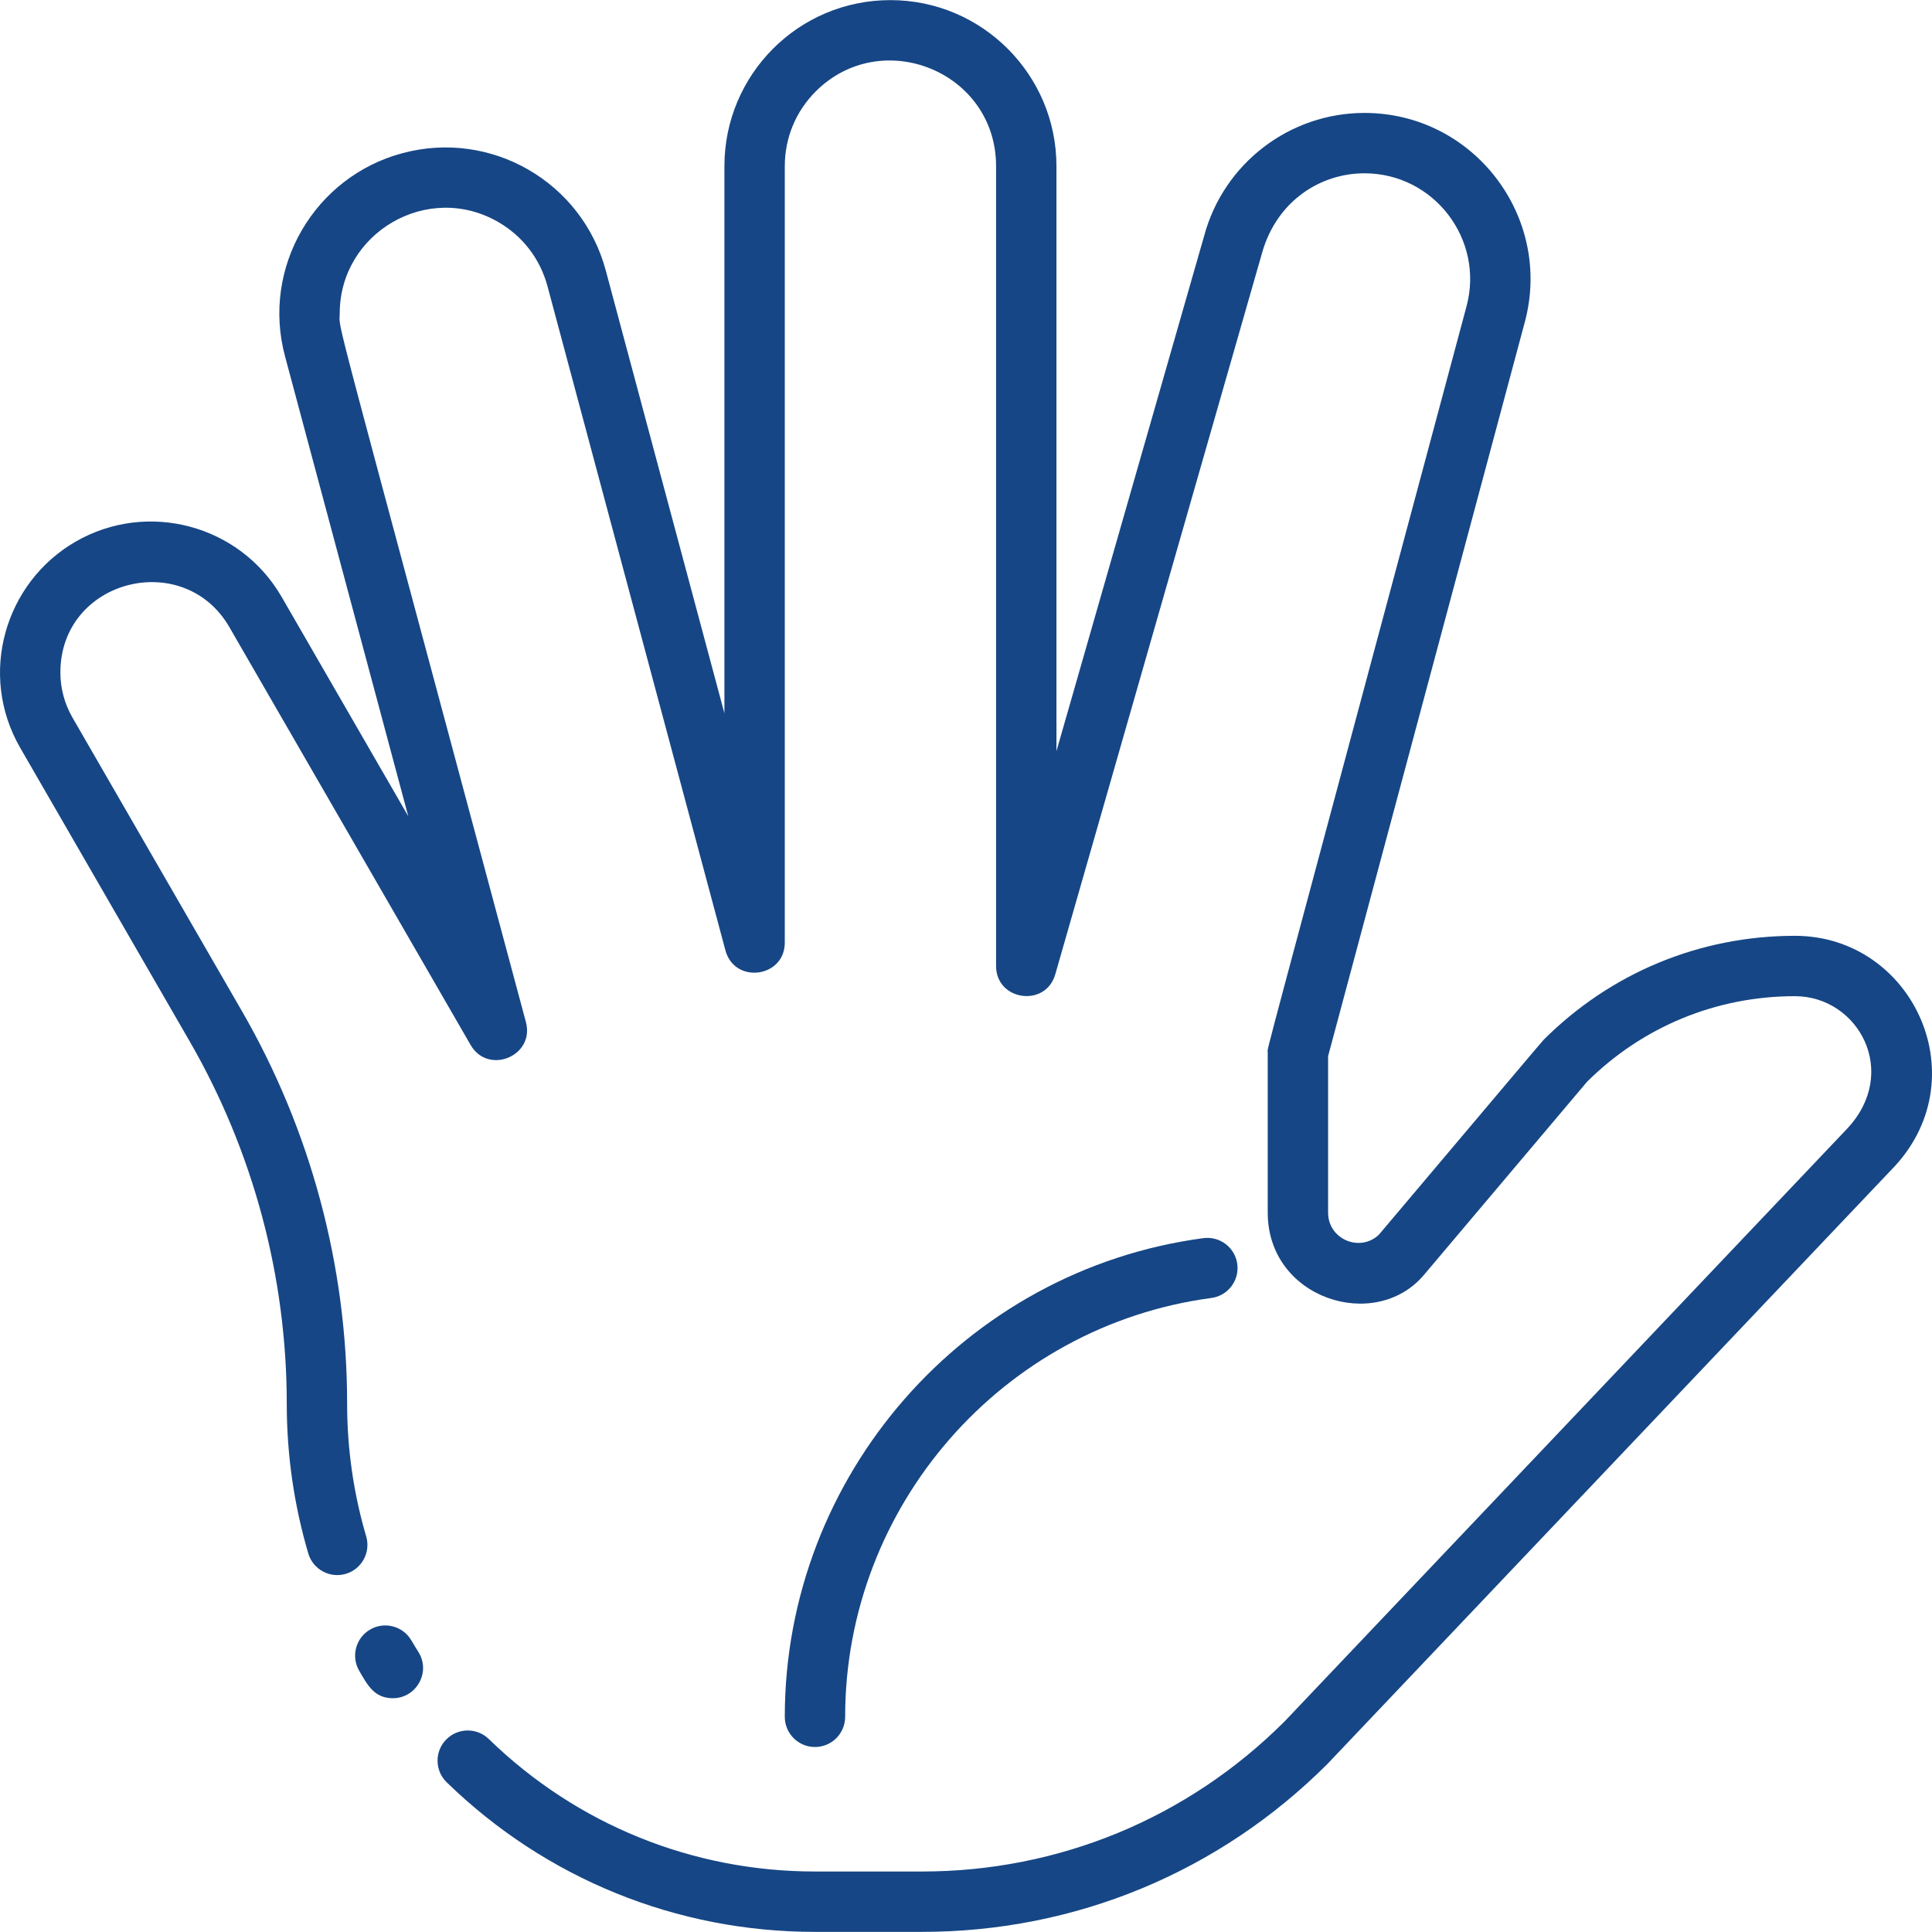
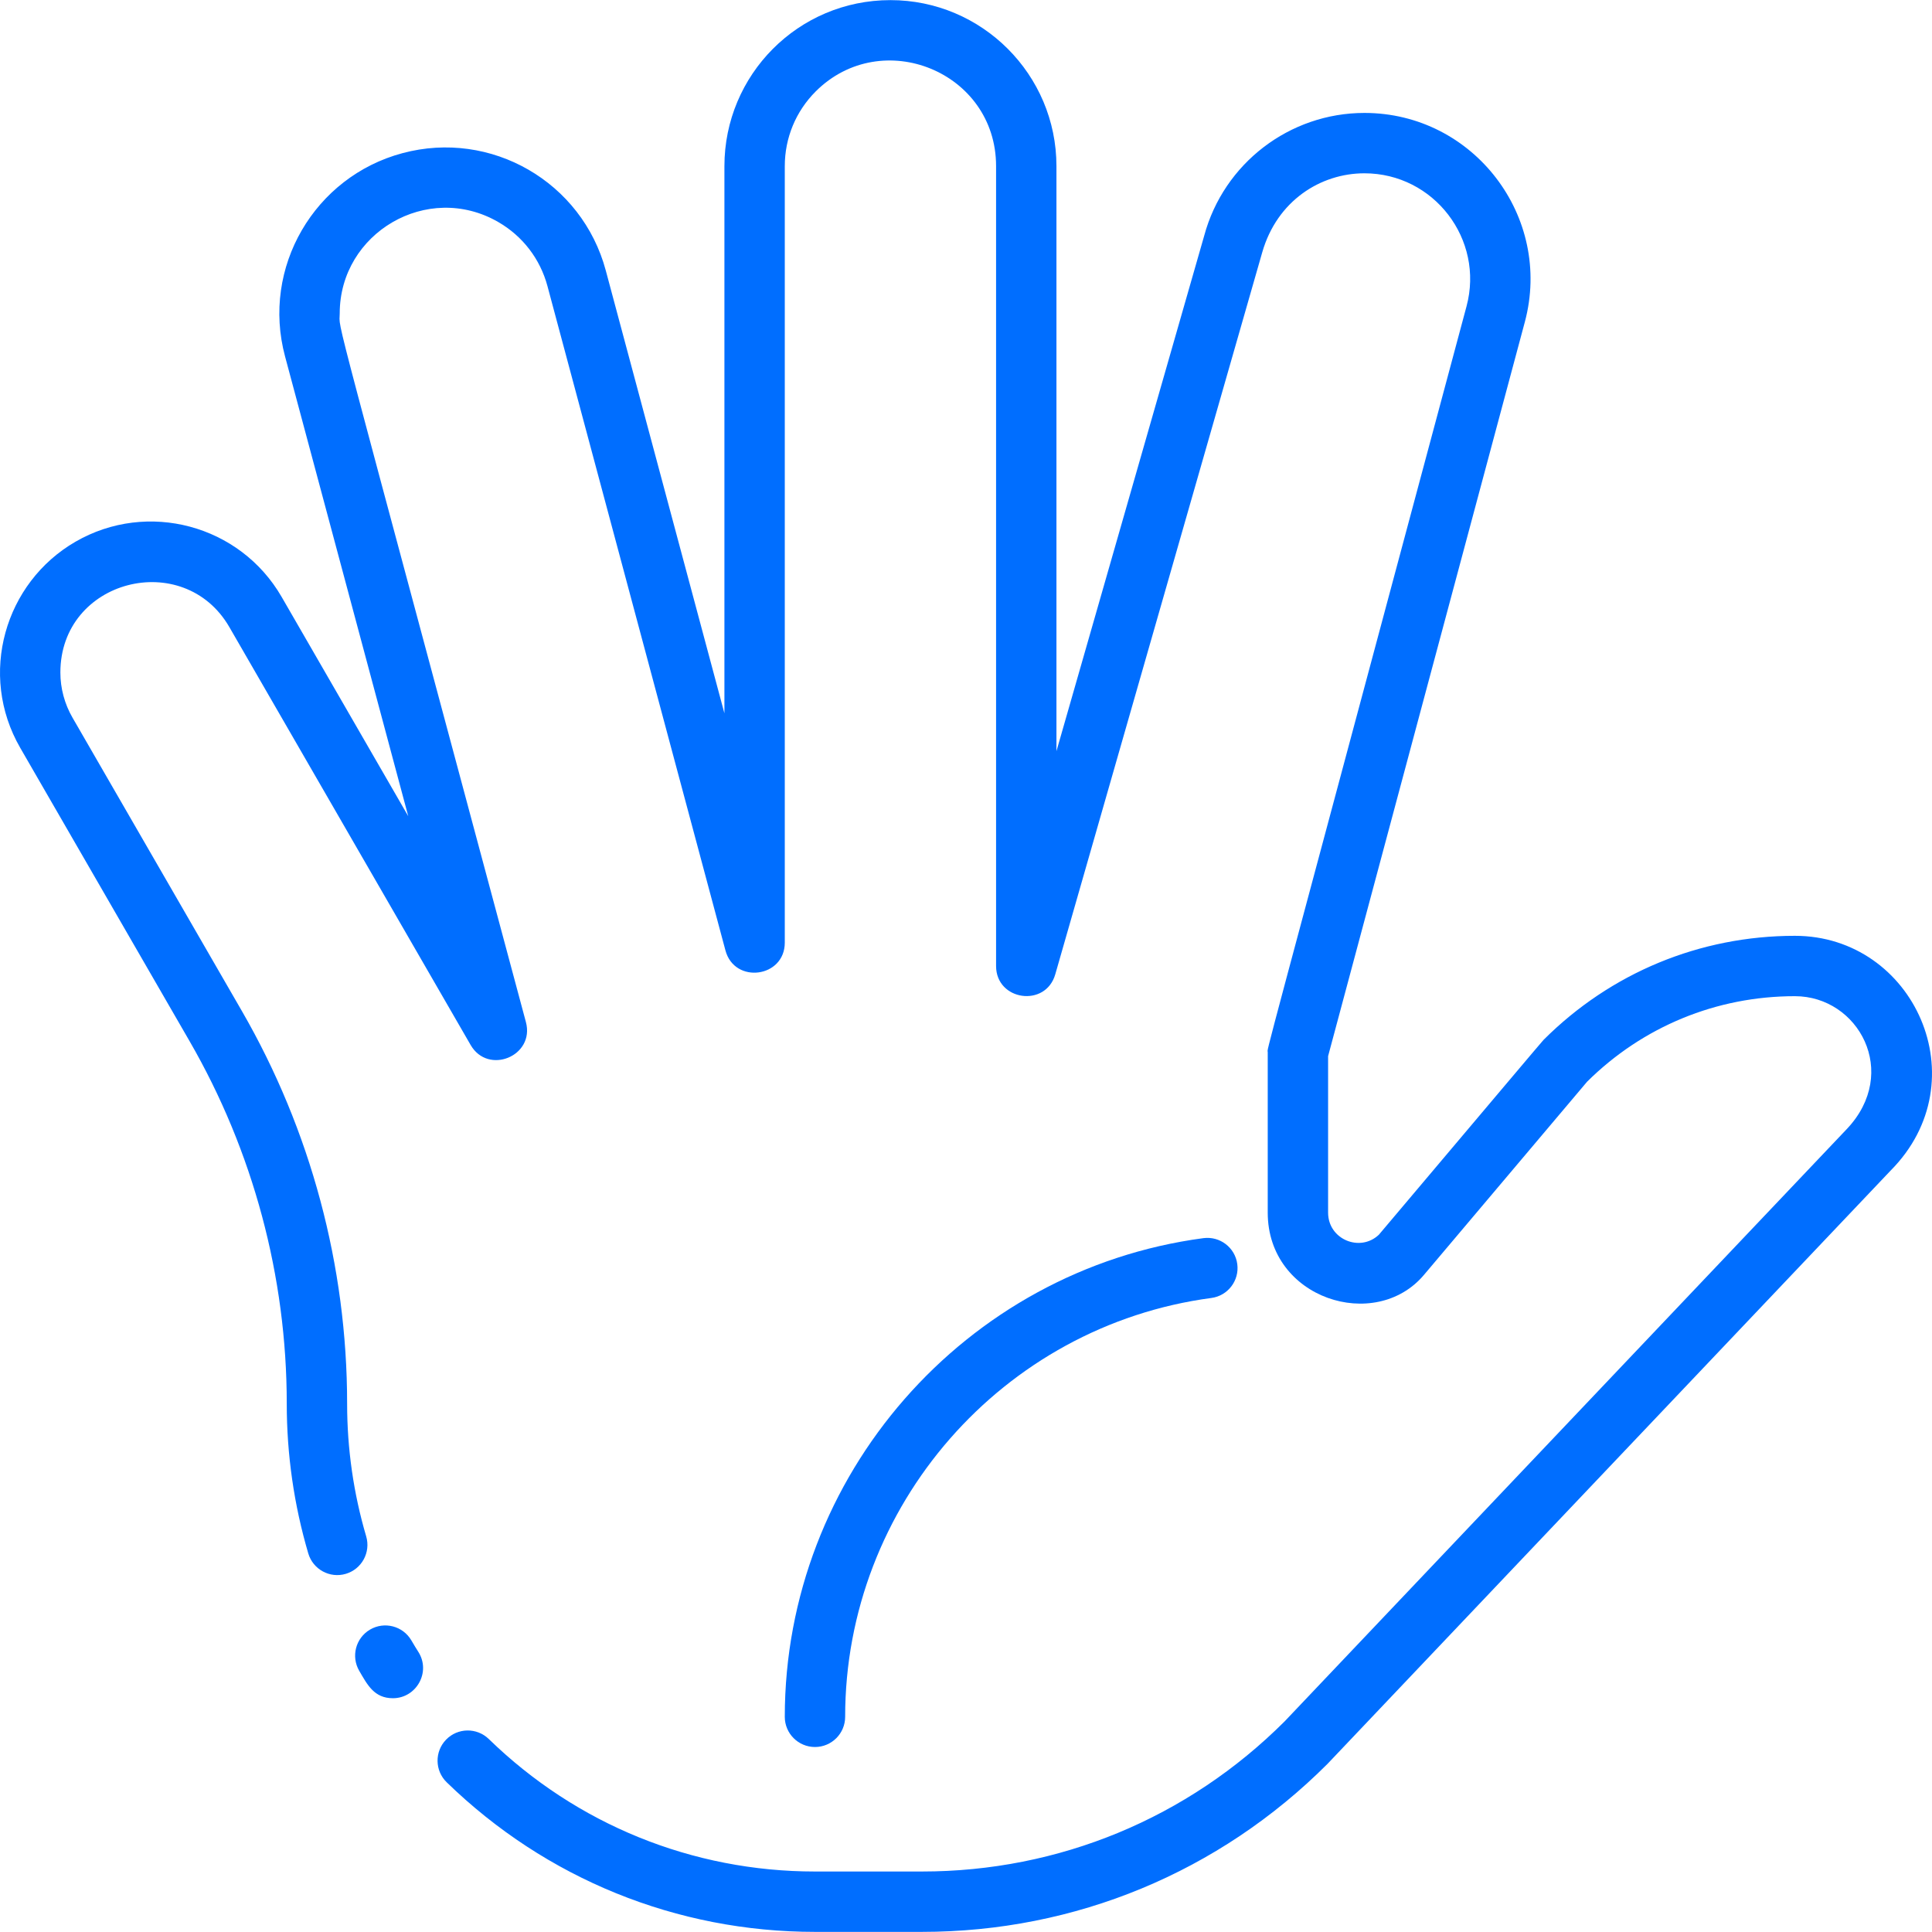
<svg xmlns="http://www.w3.org/2000/svg" id="Layer_1" enable-background="new 0 0 0 0" height="512" viewBox="0 0 512.062 512.062" width="512">
-   <path d="m104.13 450.102c-4.992 0-6.785-3.619-8.912-7.249-2.231-3.813-.95-8.714 2.862-10.946 3.814-2.232 8.715-.949 10.946 2.862.711 1.215 1.294 2.175 1.836 3.023 3.431 5.367-.503 12.31-6.732 12.31z" fill="#164685" />
-   <path d="m244.352 512.031h-28.35c-36.659 0-71.323-14.079-97.608-39.646-3.167-3.08-3.237-8.146-.156-11.313 3.079-3.166 8.144-3.238 11.313-.156 23.28 22.644 53.983 35.114 86.452 35.114h28.35c36.296 0 70.421-14.12 96.102-39.765l149.075-157.071c14.089-14.952 3.051-35.163-13.808-35.163-20.788 0-40.335 8.05-55.08 22.675l-43.218 51.177c-12.905 15.346-41.422 6.396-41.422-16.481v-42.53c0-1.639-3.47 11.896 52.692-197.69 4.748-17.737-8.651-35.249-27.063-35.249-11.625 0-23.132 7.266-27.069 20.894l-54.87 191.41c-2.542 8.874-15.69 7.014-15.69-2.204v-212c0-25.033-30.308-37.272-47.808-19.799-5.28 5.288-8.192 12.322-8.192 19.799v205.8c0 9.313-13.322 11.052-15.728 2.07l-47.17-176.06c-1.938-7.222-6.571-13.259-13.049-16.999-18.745-10.819-42.014 2.894-42.014 24.219 0 5.241-3.701-10.14 49.348 187.829 2.41 8.995-10.006 14.123-14.655 6.07l-63.941-110.75c-12.093-20.93-44.791-12.673-44.791 12.04 0 4.178 1.112 8.313 3.218 11.96l44.9 77.771c18.24 31.6 27.882 67.579 27.882 104.05 0 11.963 1.7 23.795 5.054 35.167 1.249 4.238-1.173 8.687-5.411 9.937-4.231 1.253-8.686-1.173-9.937-5.411-3.786-12.842-5.706-26.196-5.706-39.692 0-33.667-8.9-66.881-25.738-96.051l-44.9-77.77c-11.224-19.445-4.115-43.801 14.647-54.638 19.089-11.03 43.603-4.466 54.638 14.636l33.558 58.124-32.652-121.854c-6.35-23.596 7.806-47.658 31.122-53.889 23.472-6.298 47.583 7.618 53.882 31.106l31.443 117.359v-145.026c0-24.142 19.511-44 44-44 24.262 0 44 19.738 44 44v155.061l39.162-136.613c5.169-19.166 22.621-32.547 42.468-32.547 28.987 0 49.958 27.593 42.518 55.388l-52.147 194.604v41.478c0 7.067 8.427 10.594 13.447 5.863 30.107-35.651 43.272-51.264 43.646-51.641 17.794-17.793 41.456-27.593 66.627-27.593 31.553 0 49.063 38.4 25.346 62.248-154.128 162.394-149.092 157.09-149.23 157.23-28.711 28.711-66.885 44.522-107.487 44.522z" fill="#164685" />
-   <path d="m216.002 463.031c-4.418 0-8-3.582-8-8 0-63.903 47.695-118.445 110.943-126.87 4.394-.576 8.404 2.494 8.986 6.873.584 4.38-2.494 8.403-6.873 8.986-55.331 7.37-97.057 55.095-97.057 111.011.001 4.418-3.581 8-7.999 8z" fill="#164685" />
+   <path d="m104.13 450.102c-4.992 0-6.785-3.619-8.912-7.249-2.231-3.813-.95-8.714 2.862-10.946 3.814-2.232 8.715-.949 10.946 2.862.711 1.215 1.294 2.175 1.836 3.023 3.431 5.367-.503 12.31-6.732 12.31z" fill="#006eff" />
+   <path d="m244.352 512.031h-28.35c-36.659 0-71.323-14.079-97.608-39.646-3.167-3.08-3.237-8.146-.156-11.313 3.079-3.166 8.144-3.238 11.313-.156 23.28 22.644 53.983 35.114 86.452 35.114h28.35c36.296 0 70.421-14.12 96.102-39.765l149.075-157.071c14.089-14.952 3.051-35.163-13.808-35.163-20.788 0-40.335 8.05-55.08 22.675l-43.218 51.177c-12.905 15.346-41.422 6.396-41.422-16.481v-42.53c0-1.639-3.47 11.896 52.692-197.69 4.748-17.737-8.651-35.249-27.063-35.249-11.625 0-23.132 7.266-27.069 20.894l-54.87 191.41c-2.542 8.874-15.69 7.014-15.69-2.204v-212c0-25.033-30.308-37.272-47.808-19.799-5.28 5.288-8.192 12.322-8.192 19.799v205.8c0 9.313-13.322 11.052-15.728 2.07l-47.17-176.06c-1.938-7.222-6.571-13.259-13.049-16.999-18.745-10.819-42.014 2.894-42.014 24.219 0 5.241-3.701-10.14 49.348 187.829 2.41 8.995-10.006 14.123-14.655 6.07l-63.941-110.75c-12.093-20.93-44.791-12.673-44.791 12.04 0 4.178 1.112 8.313 3.218 11.96l44.9 77.771c18.24 31.6 27.882 67.579 27.882 104.05 0 11.963 1.7 23.795 5.054 35.167 1.249 4.238-1.173 8.687-5.411 9.937-4.231 1.253-8.686-1.173-9.937-5.411-3.786-12.842-5.706-26.196-5.706-39.692 0-33.667-8.9-66.881-25.738-96.051l-44.9-77.77c-11.224-19.445-4.115-43.801 14.647-54.638 19.089-11.03 43.603-4.466 54.638 14.636l33.558 58.124-32.652-121.854c-6.35-23.596 7.806-47.658 31.122-53.889 23.472-6.298 47.583 7.618 53.882 31.106l31.443 117.359v-145.026c0-24.142 19.511-44 44-44 24.262 0 44 19.738 44 44v155.061l39.162-136.613c5.169-19.166 22.621-32.547 42.468-32.547 28.987 0 49.958 27.593 42.518 55.388l-52.147 194.604v41.478c0 7.067 8.427 10.594 13.447 5.863 30.107-35.651 43.272-51.264 43.646-51.641 17.794-17.793 41.456-27.593 66.627-27.593 31.553 0 49.063 38.4 25.346 62.248-154.128 162.394-149.092 157.09-149.23 157.23-28.711 28.711-66.885 44.522-107.487 44.522z" fill="#006eff" />
+   <path d="m216.002 463.031c-4.418 0-8-3.582-8-8 0-63.903 47.695-118.445 110.943-126.87 4.394-.576 8.404 2.494 8.986 6.873.584 4.38-2.494 8.403-6.873 8.986-55.331 7.37-97.057 55.095-97.057 111.011.001 4.418-3.581 8-7.999 8z" fill="#006eff" />
</svg>
